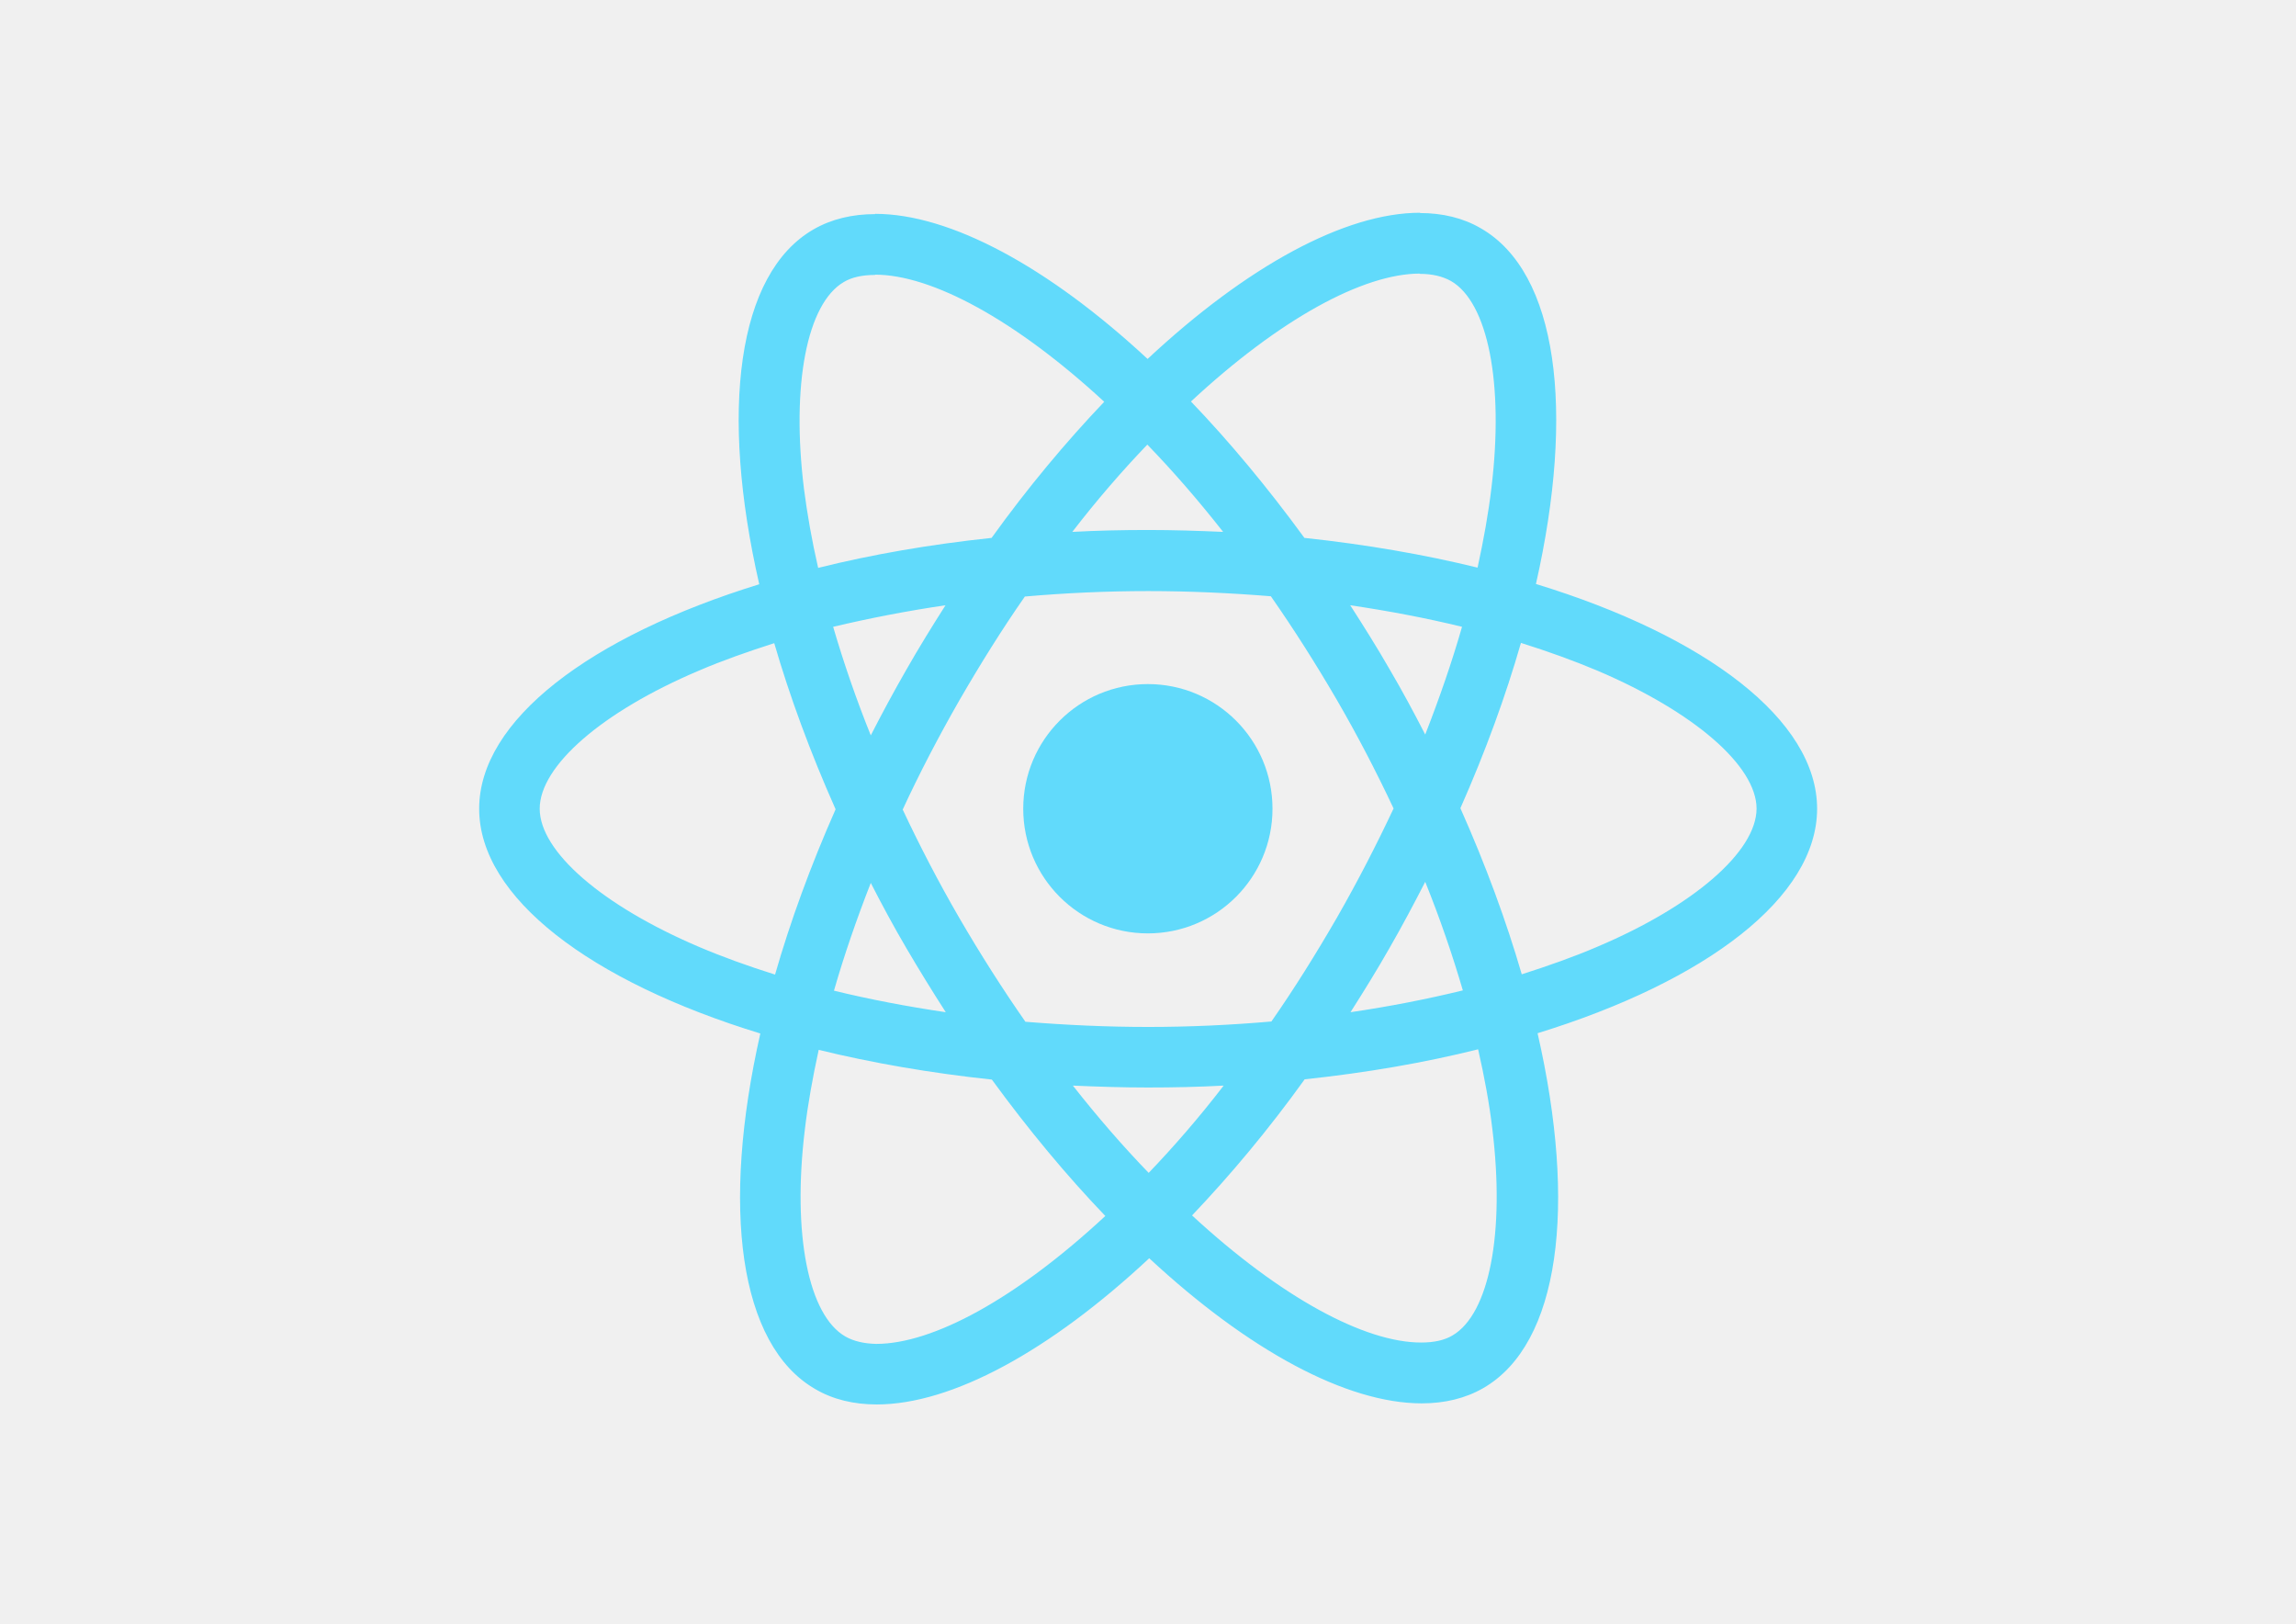
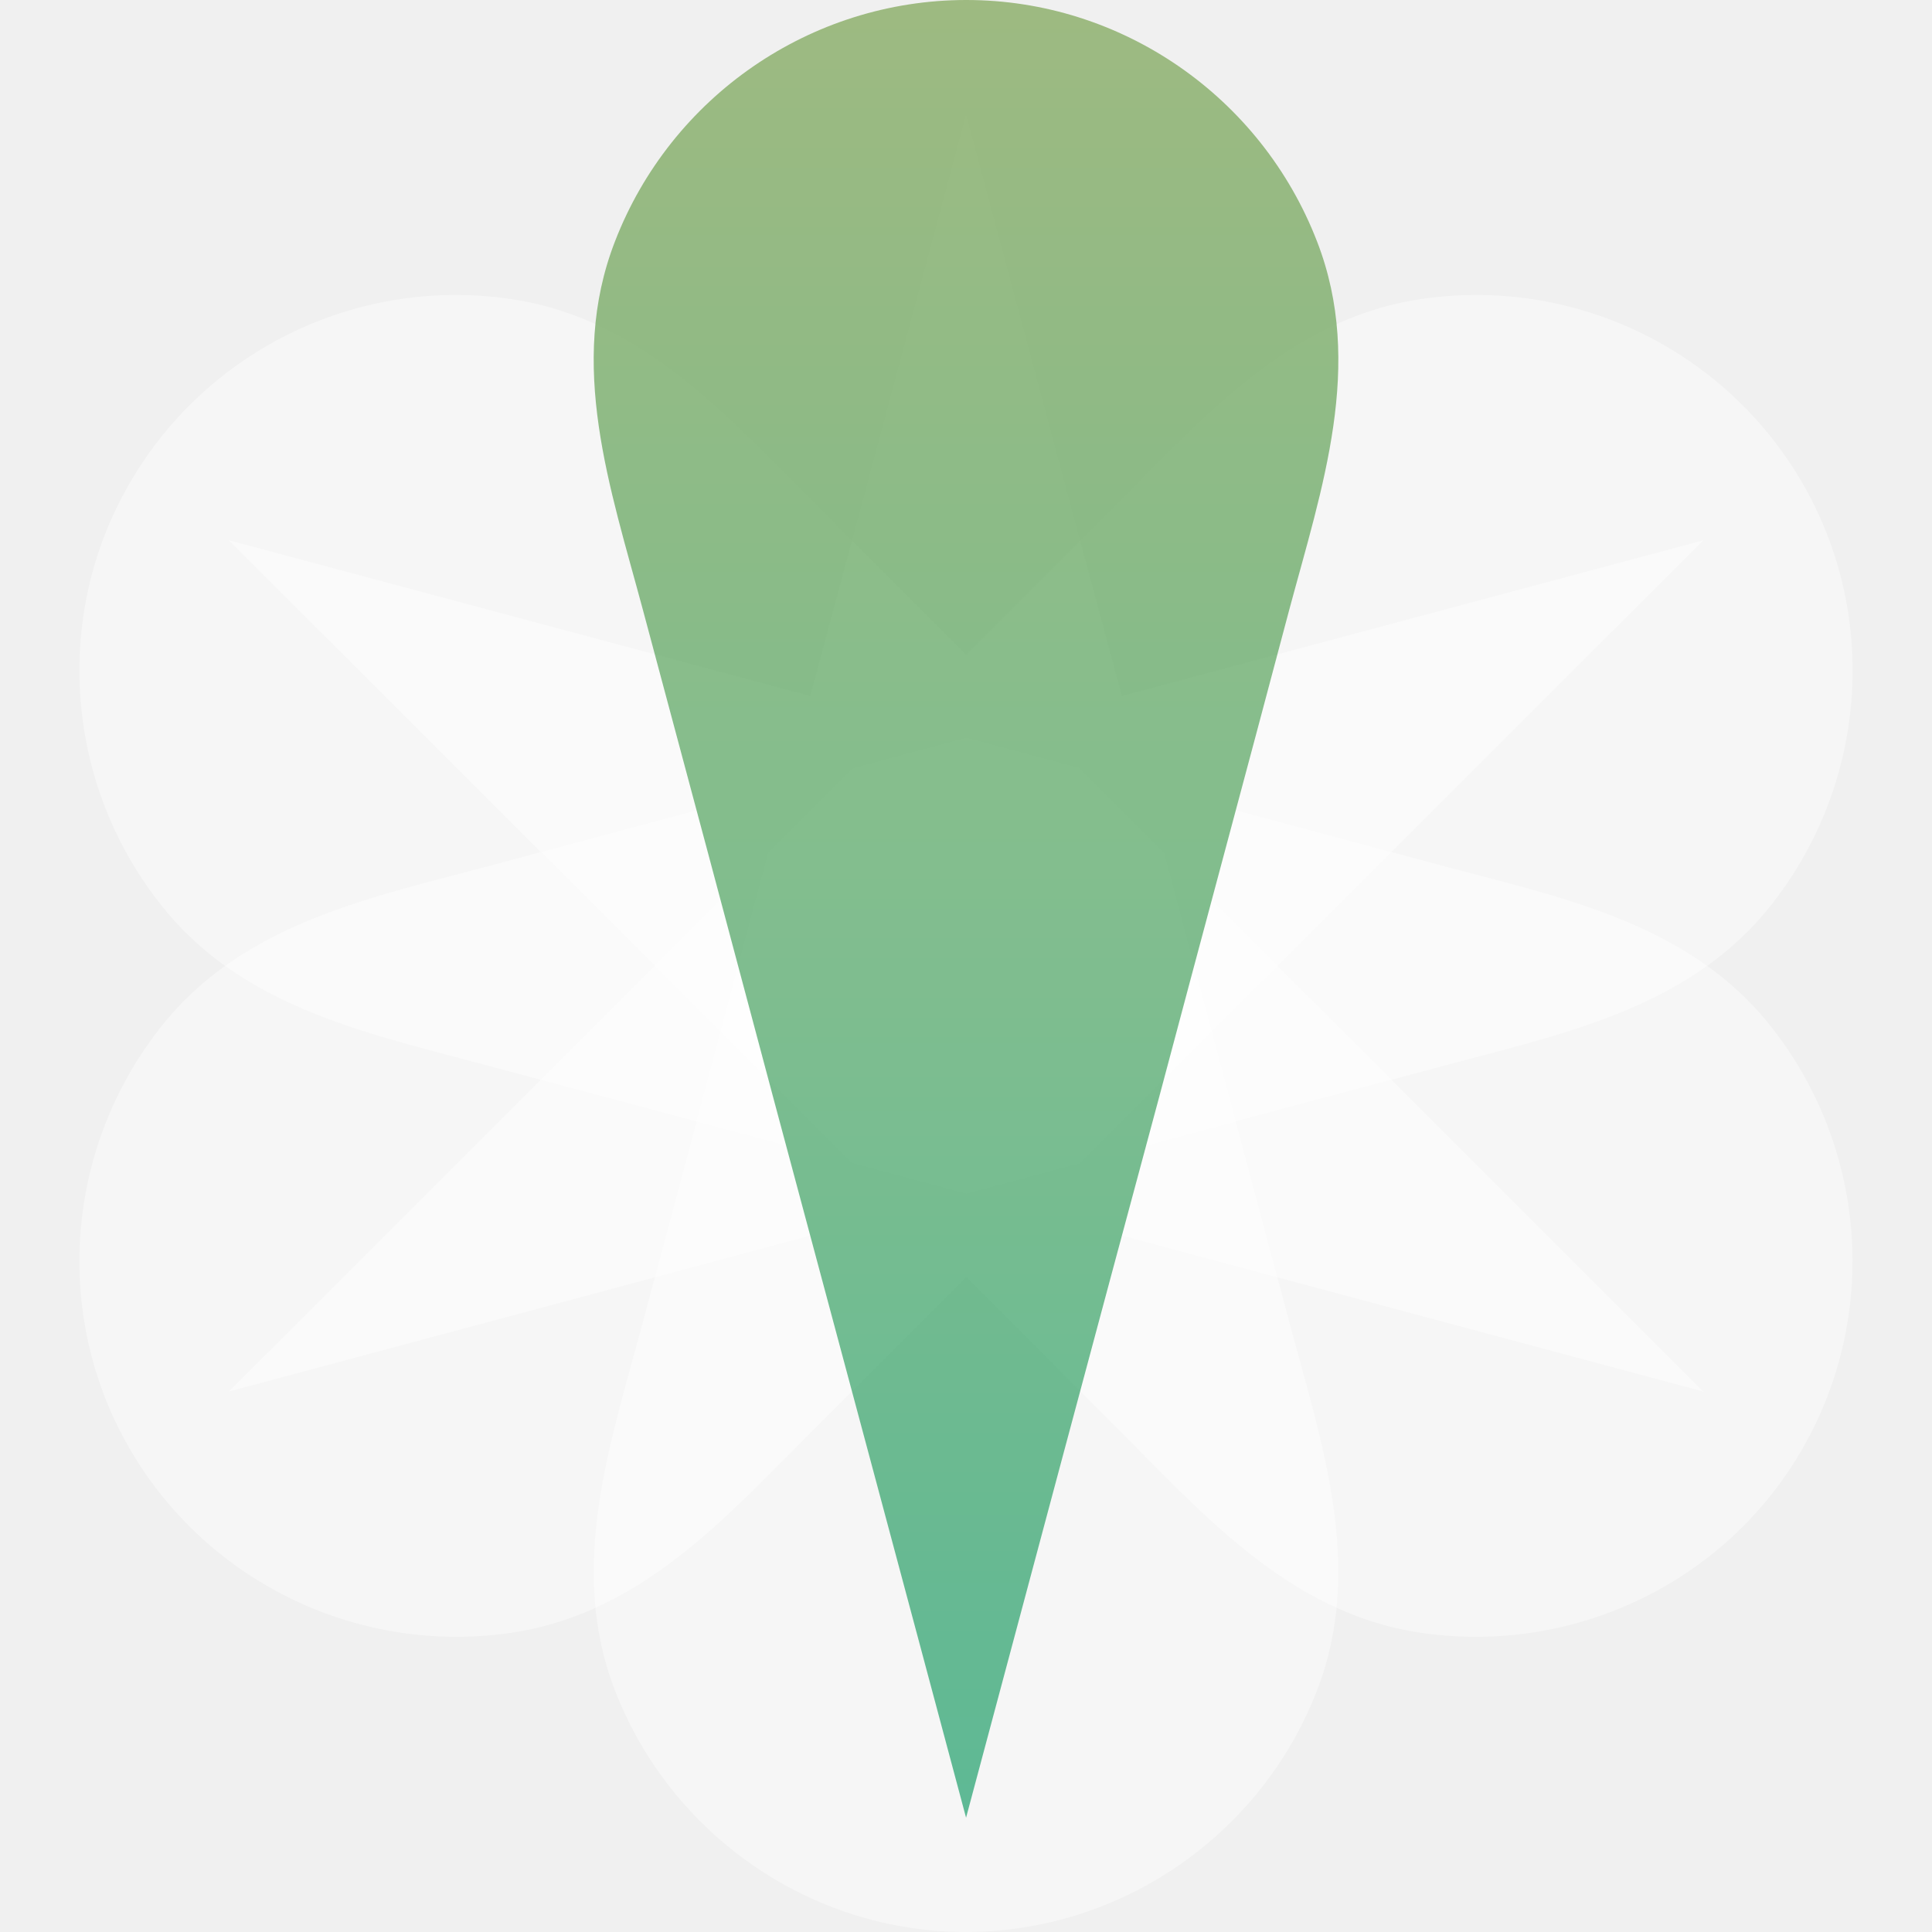
- <svg xmlns="http://www.w3.org/2000/svg" viewBox="0 0 841.9 595.3">
-   <g fill="#61DAFB">
-     <path d="M666.3 296.5c0-32.5-40.7-63.3-103.1-82.4 14.4-63.6 8-114.2-20.2-130.4-6.5-3.8-14.1-5.6-22.4-5.6v22.3c4.6 0 8.3.9 11.4 2.6 13.6 7.8 19.5 37.5 14.9 75.7-1.1 9.4-2.9 19.3-5.1 29.4-19.6-4.8-41-8.5-63.5-10.9-13.5-18.5-27.5-35.3-41.6-50 32.6-30.3 63.2-46.9 84-46.9V78c-27.5 0-63.5 19.6-99.9 53.6-36.4-33.8-72.4-53.2-99.9-53.2v22.3c20.7 0 51.4 16.5 84 46.6-14 14.7-28 31.4-41.3 49.9-22.6 2.4-44 6.1-63.6 11-2.3-10-4-19.7-5.2-29-4.7-38.2 1.1-67.9 14.6-75.8 3-1.8 6.9-2.6 11.5-2.6V78.5c-8.4 0-16 1.8-22.6 5.6-28.1 16.2-34.4 66.7-19.9 130.1-62.2 19.2-102.7 49.9-102.7 82.3 0 32.5 40.7 63.3 103.1 82.4-14.4 63.6-8 114.2 20.2 130.4 6.5 3.8 14.1 5.6 22.5 5.6 27.5 0 63.5-19.6 99.9-53.6 36.4 33.8 72.4 53.2 99.9 53.2 8.4 0 16-1.8 22.6-5.6 28.1-16.2 34.4-66.7 19.9-130.1 62-19.1 102.5-49.9 102.5-82.3zm-130.2-66.7c-3.7 12.9-8.3 26.2-13.5 39.5-4.1-8-8.4-16-13.1-24-4.6-8-9.5-15.8-14.4-23.4 14.2 2.1 27.9 4.7 41 7.9zm-45.8 106.5c-7.8 13.5-15.8 26.3-24.1 38.2-14.9 1.3-30 2-45.2 2-15.1 0-30.2-.7-45-1.9-8.3-11.9-16.4-24.6-24.2-38-7.6-13.1-14.5-26.4-20.8-39.8 6.2-13.4 13.2-26.8 20.7-39.9 7.8-13.5 15.8-26.3 24.1-38.2 14.9-1.3 30-2 45.2-2 15.1 0 30.2.7 45 1.9 8.3 11.9 16.4 24.6 24.2 38 7.6 13.1 14.5 26.4 20.8 39.8-6.3 13.4-13.2 26.8-20.7 39.9zm32.3-13c5.4 13.4 10 26.8 13.8 39.8-13.1 3.2-26.9 5.9-41.2 8 4.9-7.7 9.8-15.6 14.4-23.7 4.6-8 8.9-16.1 13-24.1zM421.2 430c-9.3-9.6-18.6-20.3-27.8-32 9 .4 18.2.7 27.5.7 9.4 0 18.7-.2 27.8-.7-9 11.7-18.3 22.4-27.5 32zm-74.4-58.9c-14.2-2.1-27.9-4.7-41-7.9 3.7-12.9 8.3-26.2 13.5-39.5 4.1 8 8.4 16 13.1 24 4.7 8 9.5 15.8 14.4 23.4zM420.7 163c9.3 9.6 18.6 20.3 27.8 32-9-.4-18.2-.7-27.5-.7-9.4 0-18.7.2-27.8.7 9-11.7 18.3-22.4 27.5-32zm-74 58.9c-4.9 7.7-9.8 15.6-14.4 23.7-4.6 8-8.9 16-13 24-5.4-13.4-10-26.8-13.8-39.8 13.1-3.1 26.9-5.8 41.2-7.9zm-90.5 125.2c-35.4-15.1-58.3-34.9-58.3-50.6 0-15.7 22.9-35.6 58.3-50.6 8.6-3.7 18-7 27.7-10.1 5.7 19.6 13.2 40 22.5 60.9-9.2 20.8-16.6 41.1-22.2 60.6-9.9-3.1-19.3-6.5-28-10.2zM310 490c-13.6-7.8-19.5-37.5-14.9-75.7 1.1-9.4 2.9-19.3 5.1-29.4 19.6 4.8 41 8.5 63.5 10.9 13.5 18.5 27.5 35.3 41.6 50-32.6 30.3-63.2 46.9-84 46.9-4.5-.1-8.3-1-11.3-2.7zm237.2-76.2c4.7 38.2-1.1 67.9-14.6 75.8-3 1.8-6.9 2.6-11.5 2.6-20.7 0-51.4-16.5-84-46.6 14-14.7 28-31.4 41.3-49.9 22.6-2.4 44-6.1 63.6-11 2.3 10.1 4.1 19.8 5.2 29.1zm38.5-66.7c-8.6 3.7-18 7-27.7 10.1-5.7-19.6-13.2-40-22.5-60.9 9.2-20.8 16.6-41.1 22.2-60.6 9.9 3.1 19.3 6.5 28.1 10.2 35.4 15.1 58.3 34.9 58.3 50.6-.1 15.7-23 35.6-58.4 50.6zM320.8 78.4z" />
-     <circle cx="420.9" cy="296.5" r="45.7" />
-     <path d="M520.5 78.1z" />
+ <svg xmlns="http://www.w3.org/2000/svg" version="1.1" id="Layer_1" x="0px" y="0px" viewBox="0 0 30 30" style="enable-background:new 0 0 30 30;" xml:space="preserve">
+   <g>
+     <g style="opacity:0.4;">
+       <g>
+         <path style="fill:#FFFFFF;" d="M2.536,15.9c-1.516,1.877-1.734,4.508-0.522,6.596c1.211,2.09,3.59,3.222,5.975,2.85     c2.027-0.32,3.346-1.854,4.725-3.227c1.856-1.852,3.707-3.711,5.563-5.564c2.728-2.719,5.451-5.447,8.174-8.166     c-3.723,0.996-7.435,1.992-11.162,2.99c-2.527,0.685-5.061,1.357-7.596,2.041C5.815,13.926,3.825,14.305,2.536,15.9z" />
+       </g>
+     </g>
+     <g style="opacity:0.4;">
+       <g>
+         <path style="fill:#FFFFFF;" d="M9.548,26.246C10.417,28.494,12.587,30,15.001,30c2.412-0.004,4.582-1.506,5.451-3.754     c0.74-1.916,0.074-3.828-0.43-5.711c-0.672-2.529-1.355-5.064-2.029-7.6c-1.002-3.715-1.996-7.438-2.992-11.16     c-0.994,3.723-1.994,7.445-2.99,11.16c-0.676,2.535-1.352,5.07-2.031,7.6C9.476,22.418,8.808,24.33,9.548,26.246z" />
+       </g>
+     </g>
+     <g style="opacity:0.4;">
+       <g>
+         <path style="fill:#FFFFFF;" d="M22.013,25.346c2.384,0.372,4.774-0.756,5.975-2.85c1.205-2.092,0.992-4.719-0.52-6.596     c-1.289-1.596-3.278-1.975-5.16-2.481c-2.527-0.684-5.064-1.356-7.594-2.041c-3.721-0.998-7.443-1.994-11.162-2.99     c2.722,2.719,5.447,5.447,8.174,8.166c1.857,1.854,3.707,3.712,5.561,5.564C18.665,23.492,19.985,25.025,22.013,25.346z" />
+       </g>
+     </g>
+     <g style="opacity:0.4;">
+       <g>
+         <path style="fill:#FFFFFF;" d="M27.468,14.096c1.512-1.873,1.729-4.508,0.52-6.594c-1.211-2.094-3.59-3.227-5.975-2.85     c-2.027,0.322-3.348,1.856-4.726,3.227c-1.854,1.855-3.703,3.711-5.561,5.56c-2.727,2.725-5.452,5.449-8.174,8.17     c3.719-0.996,7.441-1.994,11.162-2.996c2.529-0.676,5.066-1.361,7.594-2.033C24.19,16.068,26.179,15.693,27.468,14.096z" />
+       </g>
+     </g>
+     <g style="opacity:0.4;">
+       <g>
+         <path style="fill:#FFFFFF;" d="M2.536,14.096c-1.516-1.873-1.734-4.508-0.522-6.594c1.211-2.094,3.59-3.227,5.975-2.85     c2.027,0.322,3.346,1.856,4.727,3.227c1.854,1.855,3.705,3.711,5.561,5.56c2.728,2.725,5.451,5.449,8.174,8.17     c-3.721-0.996-7.435-1.994-11.162-2.996c-2.527-0.676-5.061-1.361-7.596-2.033C5.815,16.068,3.825,15.693,2.536,14.096z" />
+       </g>
+     </g>
+     <g style="opacity:0.7;">
+       <g>
+         <linearGradient id="SVGID_1_" gradientUnits="userSpaceOnUse" x1="15" y1="28.225" x2="15" y2="-9.974510e-07">
+           <stop offset="0" style="stop-color:#1EA06C" />
+           <stop offset="1" style="stop-color:#7AA351" />
+         </linearGradient>
+         <path style="fill:url(#SVGID_1_);" d="M20.452,3.752C19.583,1.5,17.413-0.002,15.001,0c-2.414,0.002-4.584,1.5-5.453,3.752     C8.808,5.662,9.476,7.58,9.98,9.459c0.68,2.535,1.356,5.064,2.031,7.6c0.996,3.719,1.996,7.441,2.99,11.166     c0.996-3.725,1.99-7.447,2.992-11.166c0.674-2.535,1.357-5.065,2.029-7.6C20.526,7.58,21.192,5.662,20.452,3.752z" />
+       </g>
+     </g>
  </g>
</svg>
